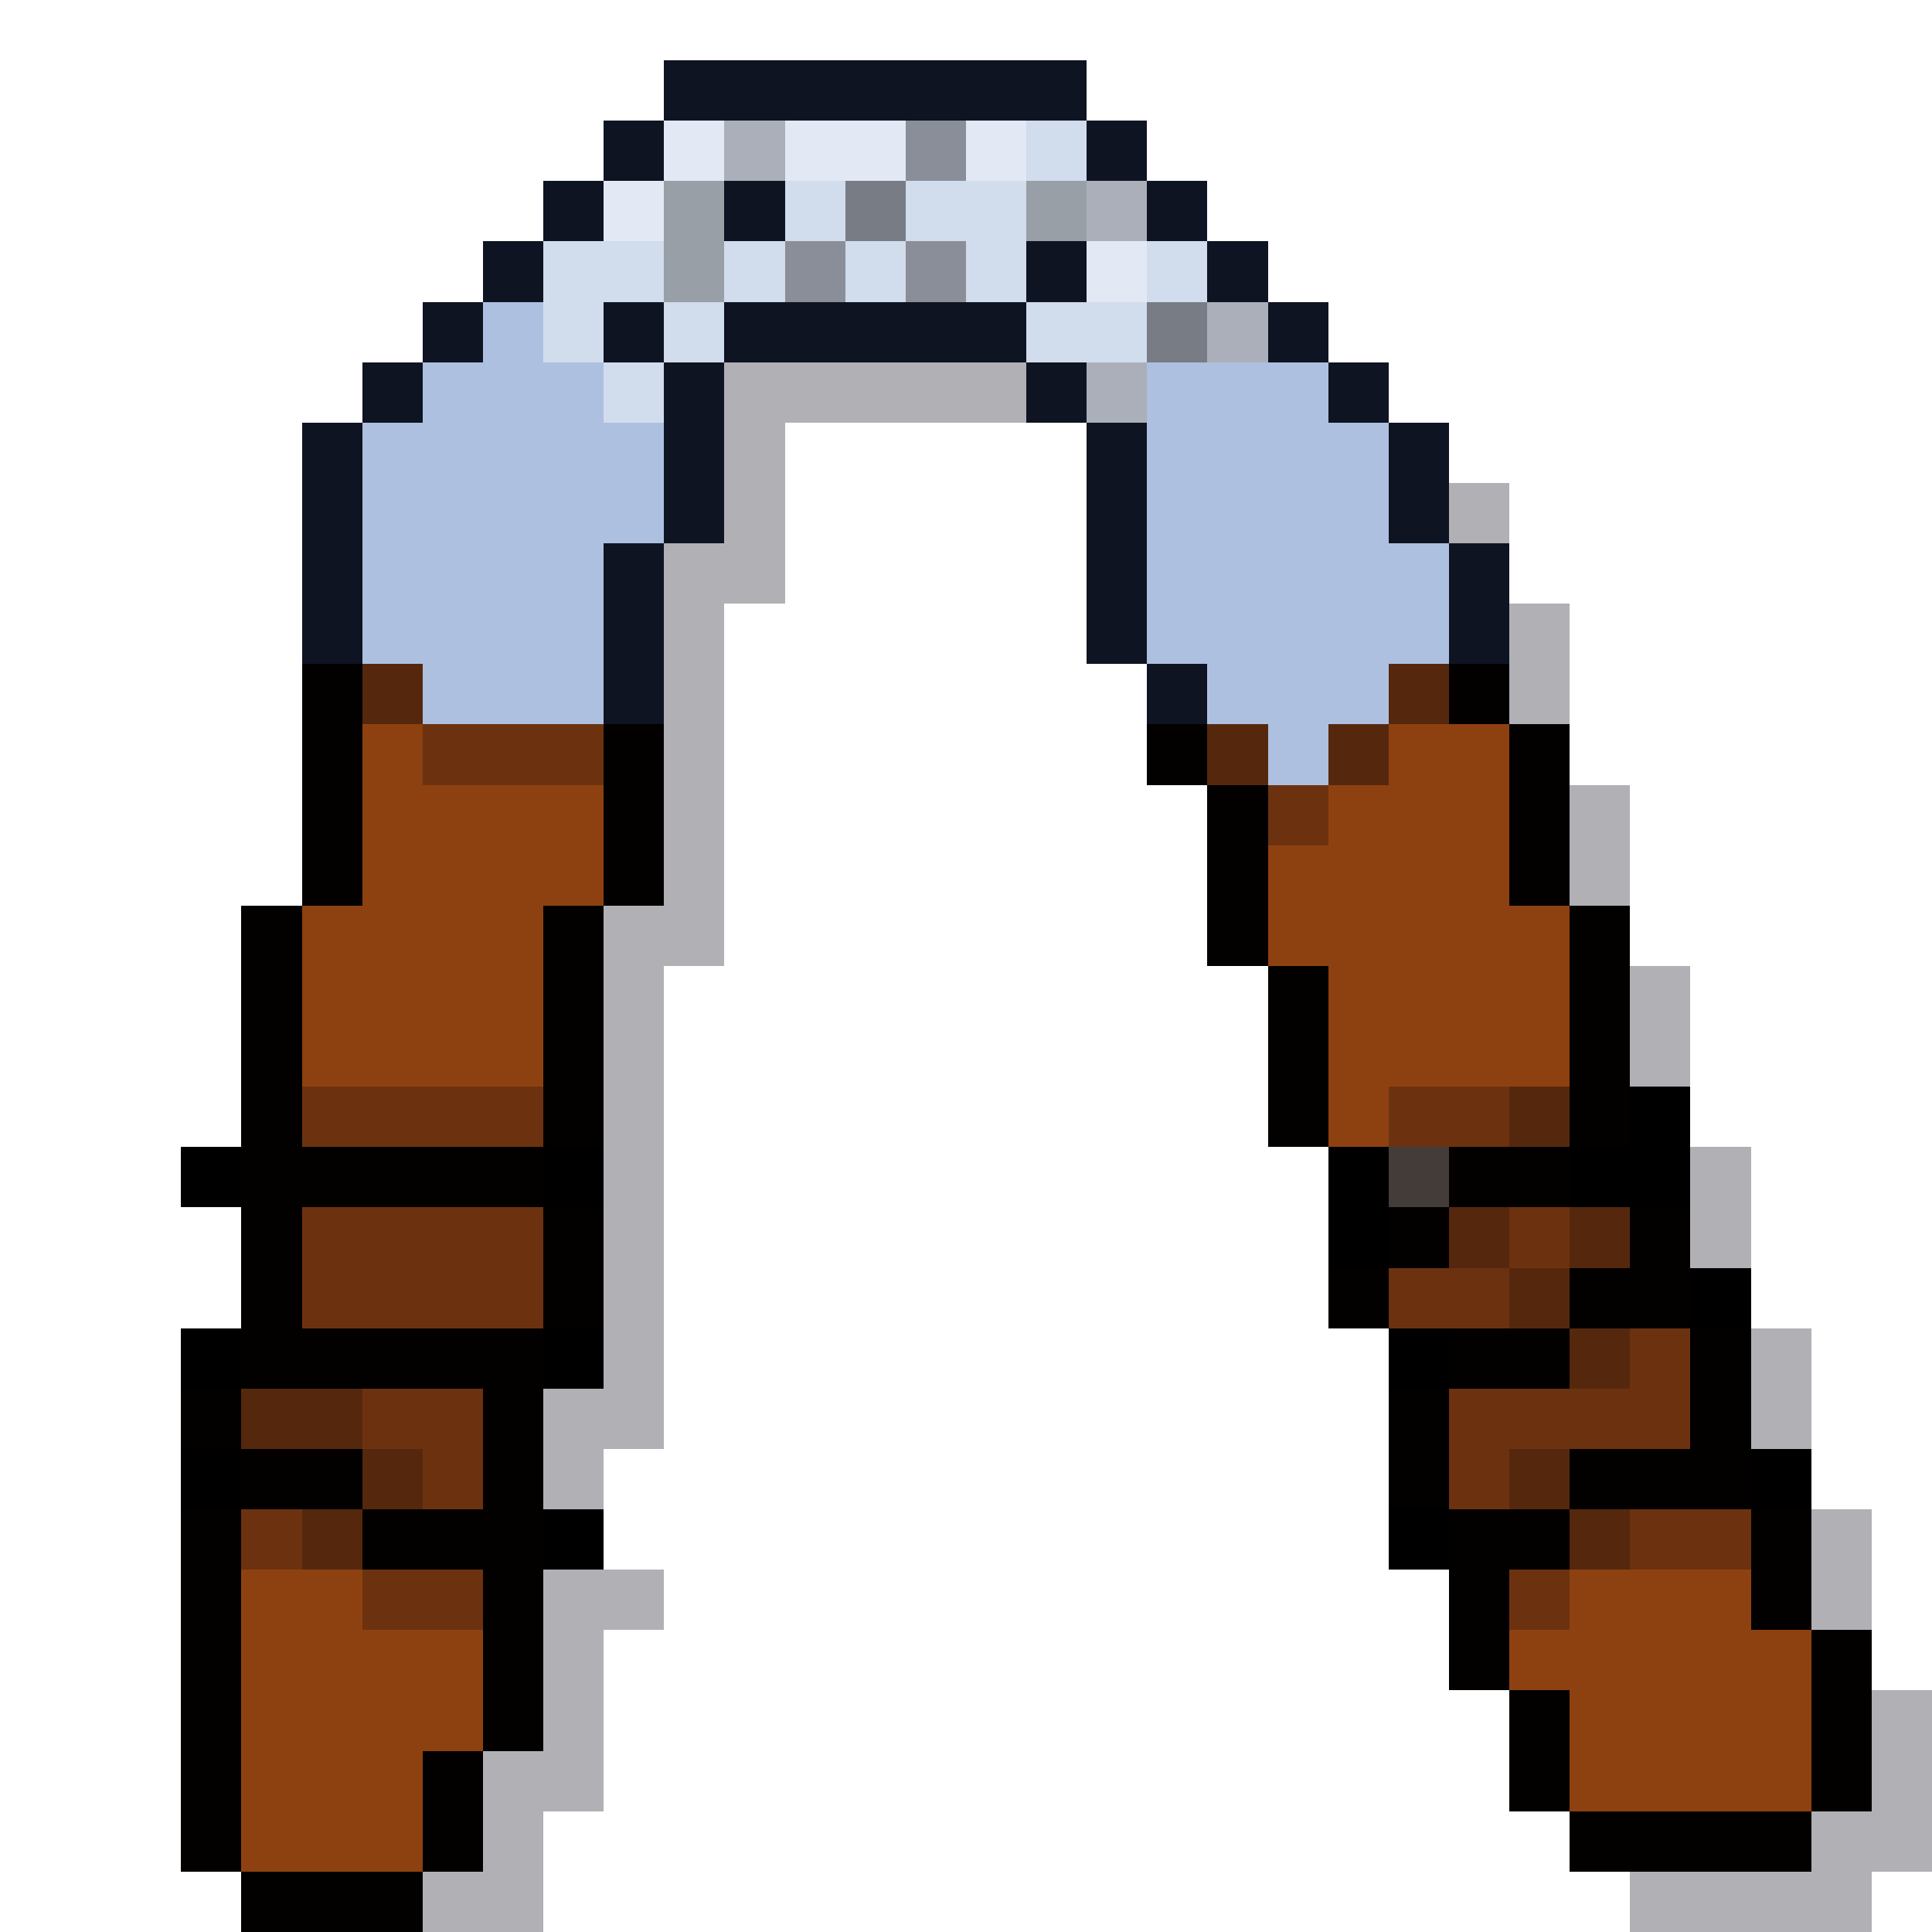
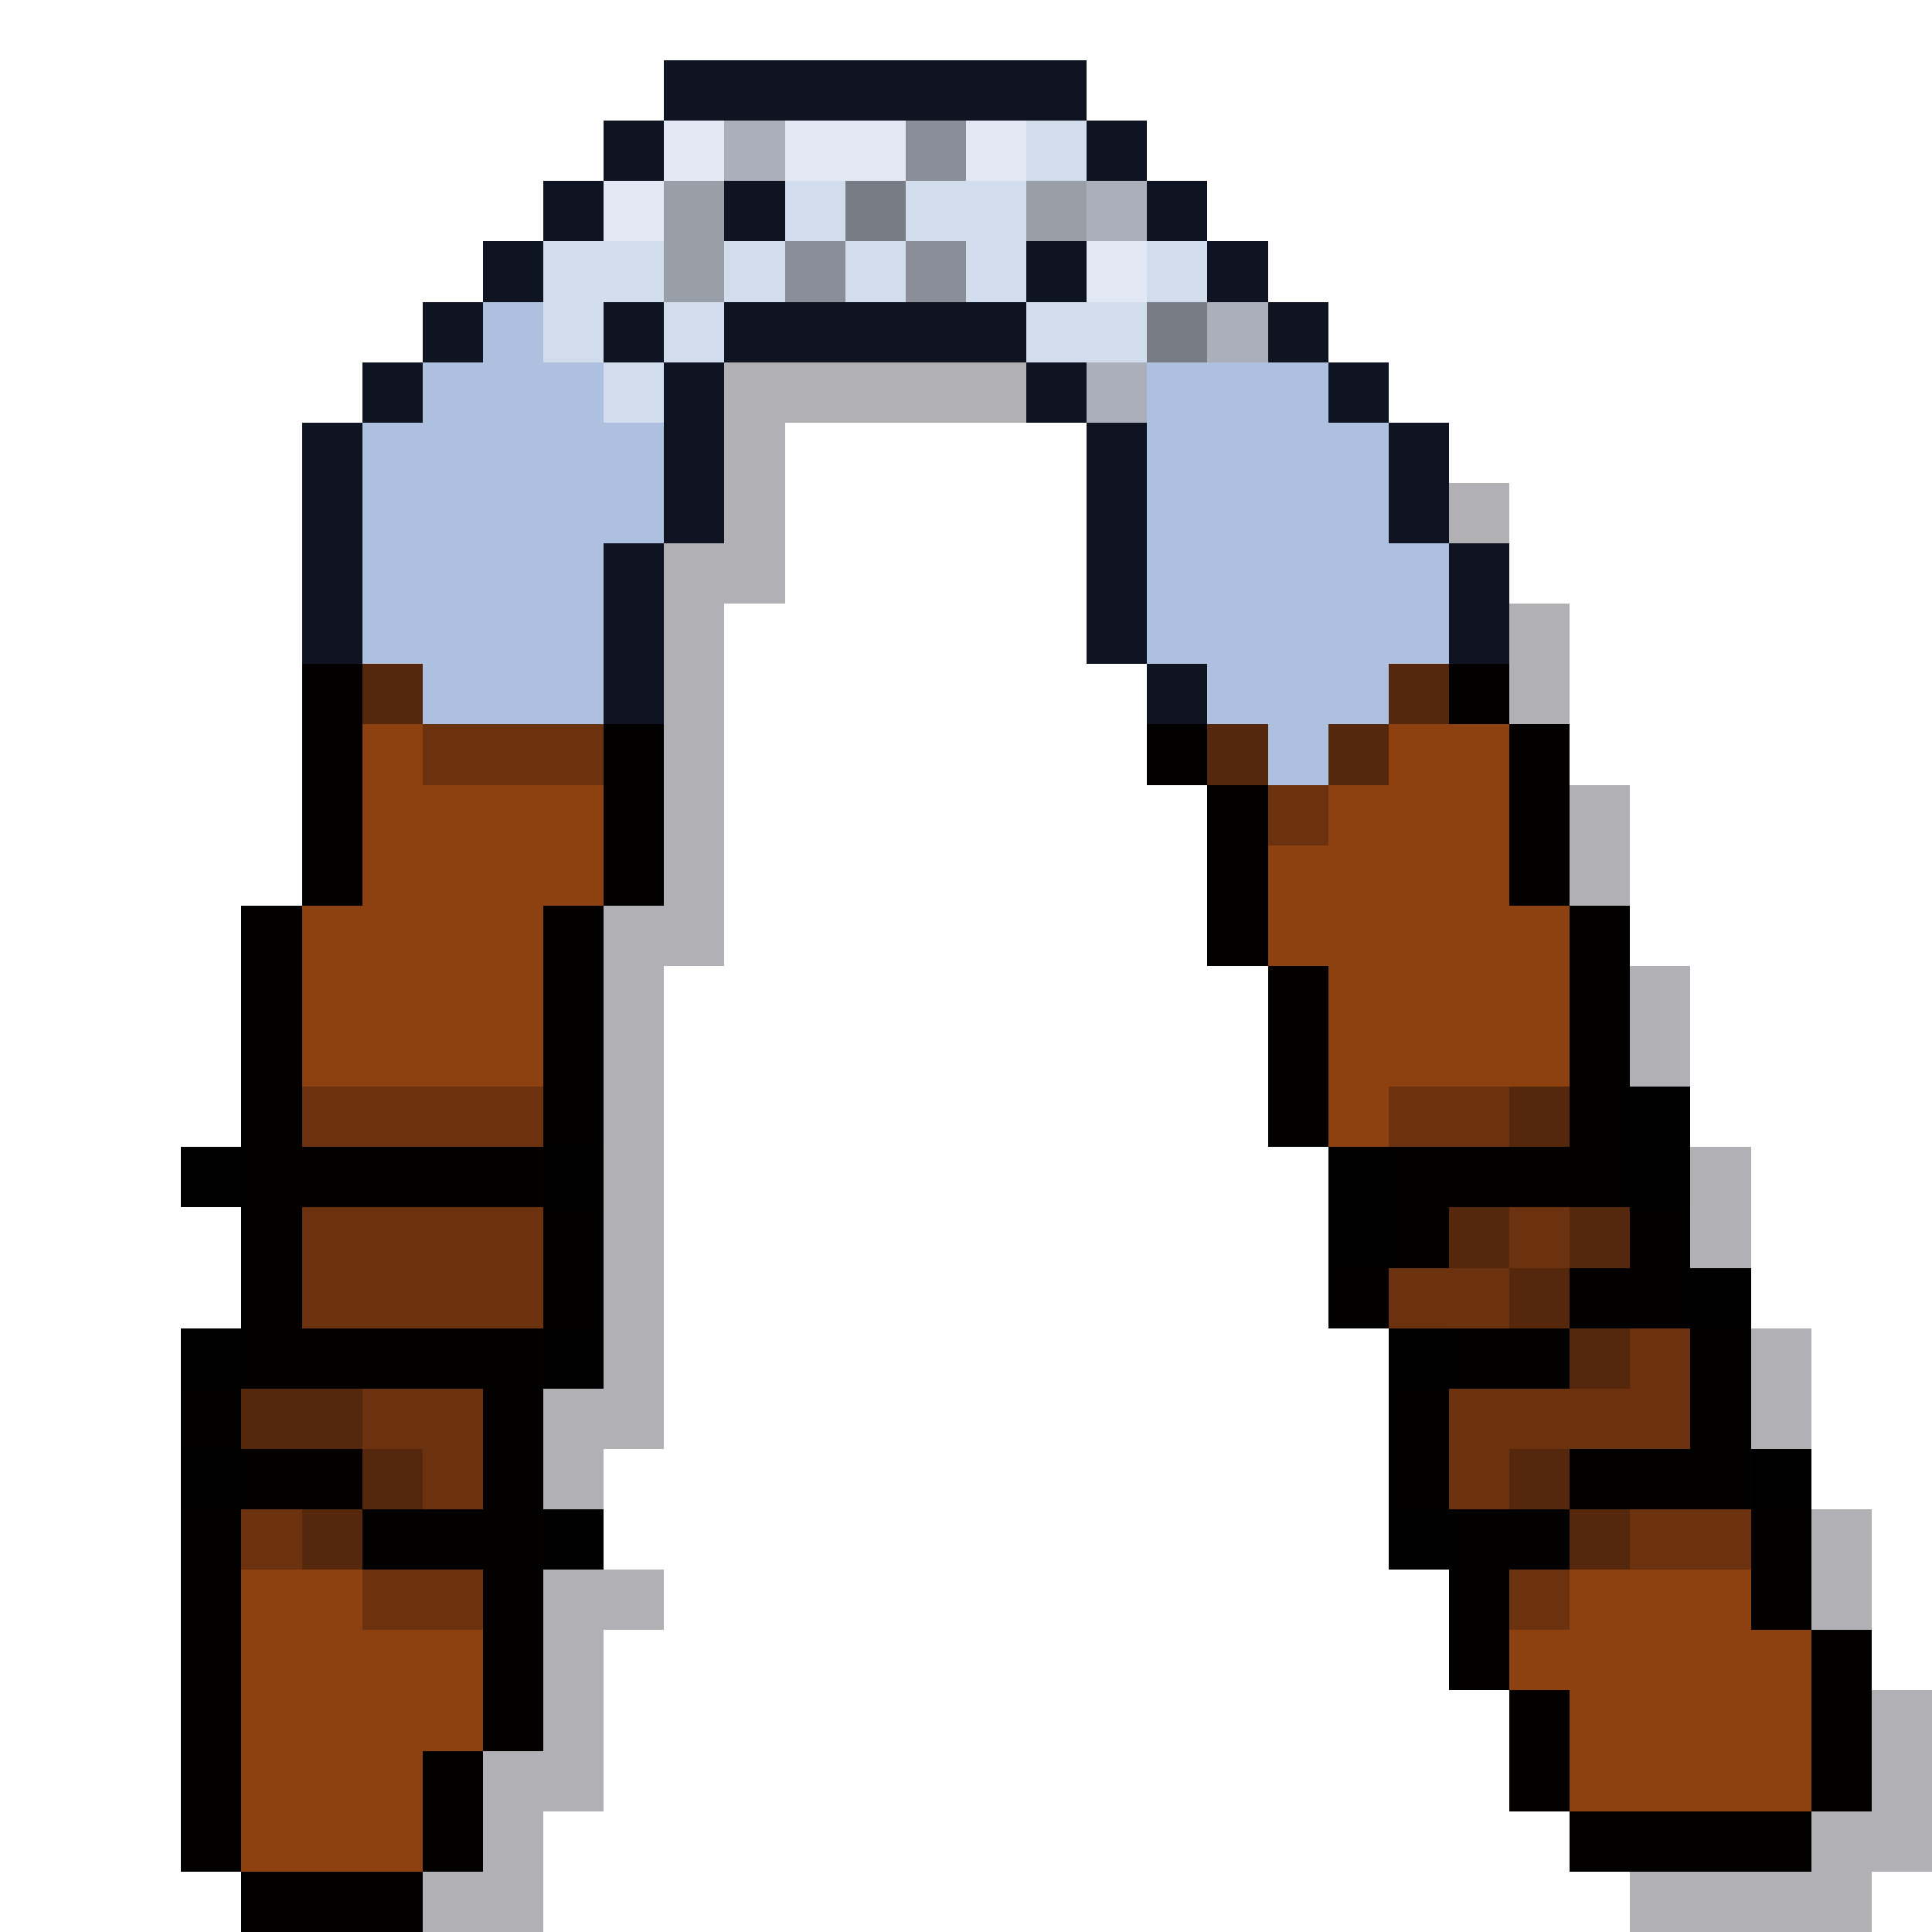
<svg xmlns="http://www.w3.org/2000/svg" viewBox="0 0 32 32" shape-rendering="crispEdges">
  <path fill="#0b0816" fill-opacity=".32" d="M12 6h5v1h-5zM12 7h1v1h-1zM12 8h1v1h-1zM24 8h1v1h-1zM11 9h2v1h-2zM11 10h1v1h-1zM25 10h1v1h-1zM11 11h1v1h-1zM25 11h1v1h-1zM11 12h1v1h-1zM11 13h1v1h-1zM26 13h1v1h-1zM11 14h1v1h-1zM26 14h1v1h-1zM10 15h2v1h-2zM10 16h1v1h-1zM27 16h1v1h-1zM10 17h1v1h-1zM27 17h1v1h-1zM10 18h1v1h-1zM10 19h1v1h-1zM28 19h1v1h-1zM10 20h1v1h-1zM28 20h1v1h-1zM10 21h1v1h-1zM10 22h1v1h-1zM29 22h1v1h-1zM9 23h2v1h-2zM29 23h1v1h-1zM9 24h1v1h-1zM30 25h1v1h-1zM9 26h2v1h-2zM30 26h1v1h-1zM9 27h1v1h-1zM9 28h1v1h-1zM31 28h1v1h-1zM8 29h2v1h-2zM31 29h1v1h-1zM8 30h1v1h-1zM30 30h2v1h-2zM7 31h2v1h-2zM27 31h4v1h-4z" />
  <path fill="#0e1422" d="M11 1h7v1h-7zM10 2h1v1h-1zM18 2h1v1h-1zM9 3h1v1h-1zM12 3h1v1h-1zM19 3h1v1h-1zM8 4h1v1h-1zM17 4h1v1h-1zM20 4h1v1h-1zM7 5h1v1h-1zM10 5h1v1h-1zM12 5h5v1h-5zM21 5h1v1h-1zM6 6h1v1h-1zM11 6h1v1h-1zM17 6h1v1h-1zM22 6h1v1h-1zM5 7h1v1h-1zM11 7h1v1h-1zM18 7h1v1h-1zM23 7h1v1h-1zM5 8h1v1h-1zM11 8h1v1h-1zM18 8h1v1h-1zM23 8h1v1h-1zM5 9h1v1h-1zM10 9h1v1h-1zM18 9h1v1h-1zM24 9h1v1h-1zM5 10h1v1h-1zM10 10h1v1h-1zM18 10h1v1h-1zM24 10h1v1h-1zM10 11h1v1h-1zM19 11h1v1h-1z" />
  <path fill="#e2e9f4" d="M11 2h1v1h-1zM13 2h2v1h-2zM16 2h1v1h-1zM10 3h1v1h-1zM18 4h1v1h-1z" />
  <path fill="#aaafb9" d="M12 2h1v1h-1zM18 3h1v1h-1zM20 5h1v1h-1zM18 6h1v1h-1z" />
  <path fill="#8a8e99" d="M15 2h1v1h-1zM13 4h1v1h-1zM15 4h1v1h-1z" />
  <path fill="#d1dced" d="M17 2h1v1h-1zM13 3h1v1h-1zM15 3h2v1h-2zM9 4h2v1h-2zM12 4h1v1h-1zM14 4h1v1h-1zM16 4h1v1h-1zM19 4h1v1h-1zM9 5h1v1h-1zM11 5h1v1h-1zM17 5h2v1h-2zM10 6h1v1h-1z" />
  <path fill="#999fa7" d="M11 3h1v1h-1zM17 3h1v1h-1zM11 4h1v1h-1z" />
  <path fill="#787c85" d="M14 3h1v1h-1zM19 5h1v1h-1z" />
  <path fill="#aec0e0" d="M8 5h1v1h-1zM7 6h3v1h-3zM19 6h3v1h-3zM6 7h5v1h-5zM19 7h4v1h-4zM6 8h5v1h-5zM19 8h4v1h-4zM6 9h4v1h-4zM19 9h5v1h-5zM6 10h4v1h-4zM19 10h5v1h-5zM7 11h3v1h-3zM20 11h3v1h-3zM21 12h1v1h-1z" />
-   <path fill="#030100" d="M5 11h1v1h-1zM24 11h1v1h-1zM5 12h1v1h-1zM10 12h1v1h-1zM19 12h1v1h-1zM25 12h1v1h-1zM5 13h1v1h-1zM10 13h1v1h-1zM20 13h1v1h-1zM25 13h1v1h-1zM5 14h1v1h-1zM10 14h1v1h-1zM20 14h1v1h-1zM25 14h1v1h-1zM4 15h1v1h-1zM9 15h1v1h-1zM20 15h1v1h-1zM26 15h1v1h-1zM4 16h1v1h-1zM9 16h1v1h-1zM21 16h1v1h-1zM26 16h1v1h-1zM4 17h1v1h-1zM9 17h1v1h-1zM21 17h1v1h-1zM26 17h1v1h-1zM4 18h1v1h-1zM9 18h1v1h-1zM21 18h1v1h-1zM26 18h1v1h-1zM4 19h5v1h-5zM24 19h2v1h-2zM4 20h1v1h-1zM9 20h1v1h-1zM23 20h1v1h-1zM27 20h1v1h-1zM4 21h1v1h-1zM9 21h1v1h-1zM22 21h1v1h-1zM26 21h2v1h-2zM4 22h5v1h-5zM24 22h2v1h-2zM28 22h1v1h-1zM3 23h1v1h-1zM8 23h1v1h-1zM23 23h1v1h-1zM28 23h1v1h-1zM4 24h2v1h-2zM8 24h1v1h-1zM23 24h1v1h-1zM26 24h3v1h-3zM3 25h1v1h-1zM6 25h3v1h-3zM24 25h2v1h-2zM29 25h1v1h-1zM3 26h1v1h-1zM8 26h1v1h-1zM24 26h1v1h-1zM29 26h1v1h-1zM3 27h1v1h-1zM8 27h1v1h-1zM24 27h1v1h-1zM30 27h1v1h-1zM3 28h1v1h-1zM8 28h1v1h-1zM25 28h1v1h-1zM30 28h1v1h-1zM3 29h1v1h-1zM7 29h1v1h-1zM25 29h1v1h-1zM30 29h1v1h-1zM3 30h1v1h-1zM7 30h1v1h-1zM26 30h4v1h-4zM4 31h3v1h-3z" />
+   <path fill="#030100" d="M5 11h1v1h-1zM24 11h1v1h-1zM5 12h1v1h-1zM10 12h1v1h-1zM19 12h1v1h-1zM25 12h1v1h-1zM5 13h1v1h-1zM10 13h1v1h-1zM20 13h1v1h-1zM25 13h1v1h-1zM5 14h1v1h-1zM10 14h1v1h-1zM20 14h1v1h-1zM25 14h1v1h-1zM4 15h1v1h-1zM9 15h1v1h-1zM20 15h1v1h-1zM26 15h1v1h-1zM4 16h1v1h-1zM9 16h1v1h-1zM21 16h1v1h-1zM26 16h1v1h-1zM4 17h1v1h-1zM9 17h1v1h-1zM21 17h1v1h-1zM26 17h1v1h-1zM4 18h1v1h-1zM9 18h1v1h-1zM21 18h1v1h-1zM26 18h1v1h-1zM4 19h5v1h-5zM23 19h4v1h-4zM4 20h1v1h-1zM9 20h1v1h-1zM23 20h1v1h-1zM27 20h1v1h-1zM4 21h1v1h-1zM9 21h1v1h-1zM22 21h1v1h-1zM26 21h2v1h-2zM4 22h5v1h-5zM24 22h2v1h-2zM28 22h1v1h-1zM3 23h1v1h-1zM8 23h1v1h-1zM23 23h1v1h-1zM28 23h1v1h-1zM4 24h2v1h-2zM8 24h1v1h-1zM23 24h1v1h-1zM26 24h3v1h-3zM3 25h1v1h-1zM6 25h3v1h-3zM24 25h2v1h-2zM29 25h1v1h-1zM3 26h1v1h-1zM8 26h1v1h-1zM24 26h1v1h-1zM29 26h1v1h-1zM3 27h1v1h-1zM8 27h1v1h-1zM24 27h1v1h-1zM30 27h1v1h-1zM3 28h1v1h-1zM8 28h1v1h-1zM25 28h1v1h-1zM30 28h1v1h-1zM3 29h1v1h-1zM7 29h1v1h-1zM25 29h1v1h-1zM30 29h1v1h-1zM3 30h1v1h-1zM7 30h1v1h-1zM26 30h4v1h-4zM4 31h3v1h-3z" />
  <path fill="#55280e" d="M6 11h1v1h-1zM23 11h1v1h-1zM20 12h1v1h-1zM22 12h1v1h-1zM25 18h1v1h-1zM24 20h1v1h-1zM26 20h1v1h-1zM25 21h1v1h-1zM26 22h1v1h-1zM4 23h2v1h-2zM6 24h1v1h-1zM25 24h1v1h-1zM5 25h1v1h-1zM26 25h1v1h-1z" />
  <path fill="#8e4110" d="M6 12h1v1h-1zM23 12h2v1h-2zM6 13h4v1h-4zM22 13h3v1h-3zM6 14h4v1h-4zM21 14h4v1h-4zM5 15h4v1h-4zM21 15h5v1h-5zM5 16h4v1h-4zM22 16h4v1h-4zM5 17h4v1h-4zM22 17h4v1h-4zM22 18h1v1h-1zM4 26h2v1h-2zM26 26h3v1h-3zM4 27h4v1h-4zM25 27h5v1h-5zM4 28h4v1h-4zM26 28h4v1h-4zM4 29h3v1h-3zM26 29h4v1h-4zM4 30h3v1h-3z" />
  <path fill="#6c320f" d="M7 12h3v1h-3zM21 13h1v1h-1zM5 18h4v1h-4zM23 18h2v1h-2zM5 20h4v1h-4zM25 20h1v1h-1zM5 21h4v1h-4zM23 21h2v1h-2zM27 22h1v1h-1zM6 23h2v1h-2zM24 23h4v1h-4zM7 24h1v1h-1zM24 24h1v1h-1zM4 25h1v1h-1zM27 25h2v1h-2zM6 26h2v1h-2zM25 26h1v1h-1z" />
-   <path fill="#000000" d="M27 18h1v1h-1zM3 19h1v1h-1zM9 19h1v1h-1zM22 19h1v1h-1zM26 19h2v1h-2zM22 20h1v1h-1zM28 21h1v1h-1zM3 22h1v1h-1zM9 22h1v1h-1zM23 22h1v1h-1zM3 24h1v1h-1zM29 24h1v1h-1zM9 25h1v1h-1zM23 25h1v1h-1z" />
-   <path fill="#443c38" d="M23 19h1v1h-1z" />
+   <path fill="#000000" d="M27 18h1v1h-1zM3 19h1v1h-1zM9 19h1v1h-1zM22 19h1v1h-1zM27 19h1v1h-1zM22 20h1v1h-1zM28 21h1v1h-1zM3 22h1v1h-1zM9 22h1v1h-1zM23 22h1v1h-1zM3 24h1v1h-1zM29 24h1v1h-1zM9 25h1v1h-1zM23 25h1v1h-1z" />
</svg>
